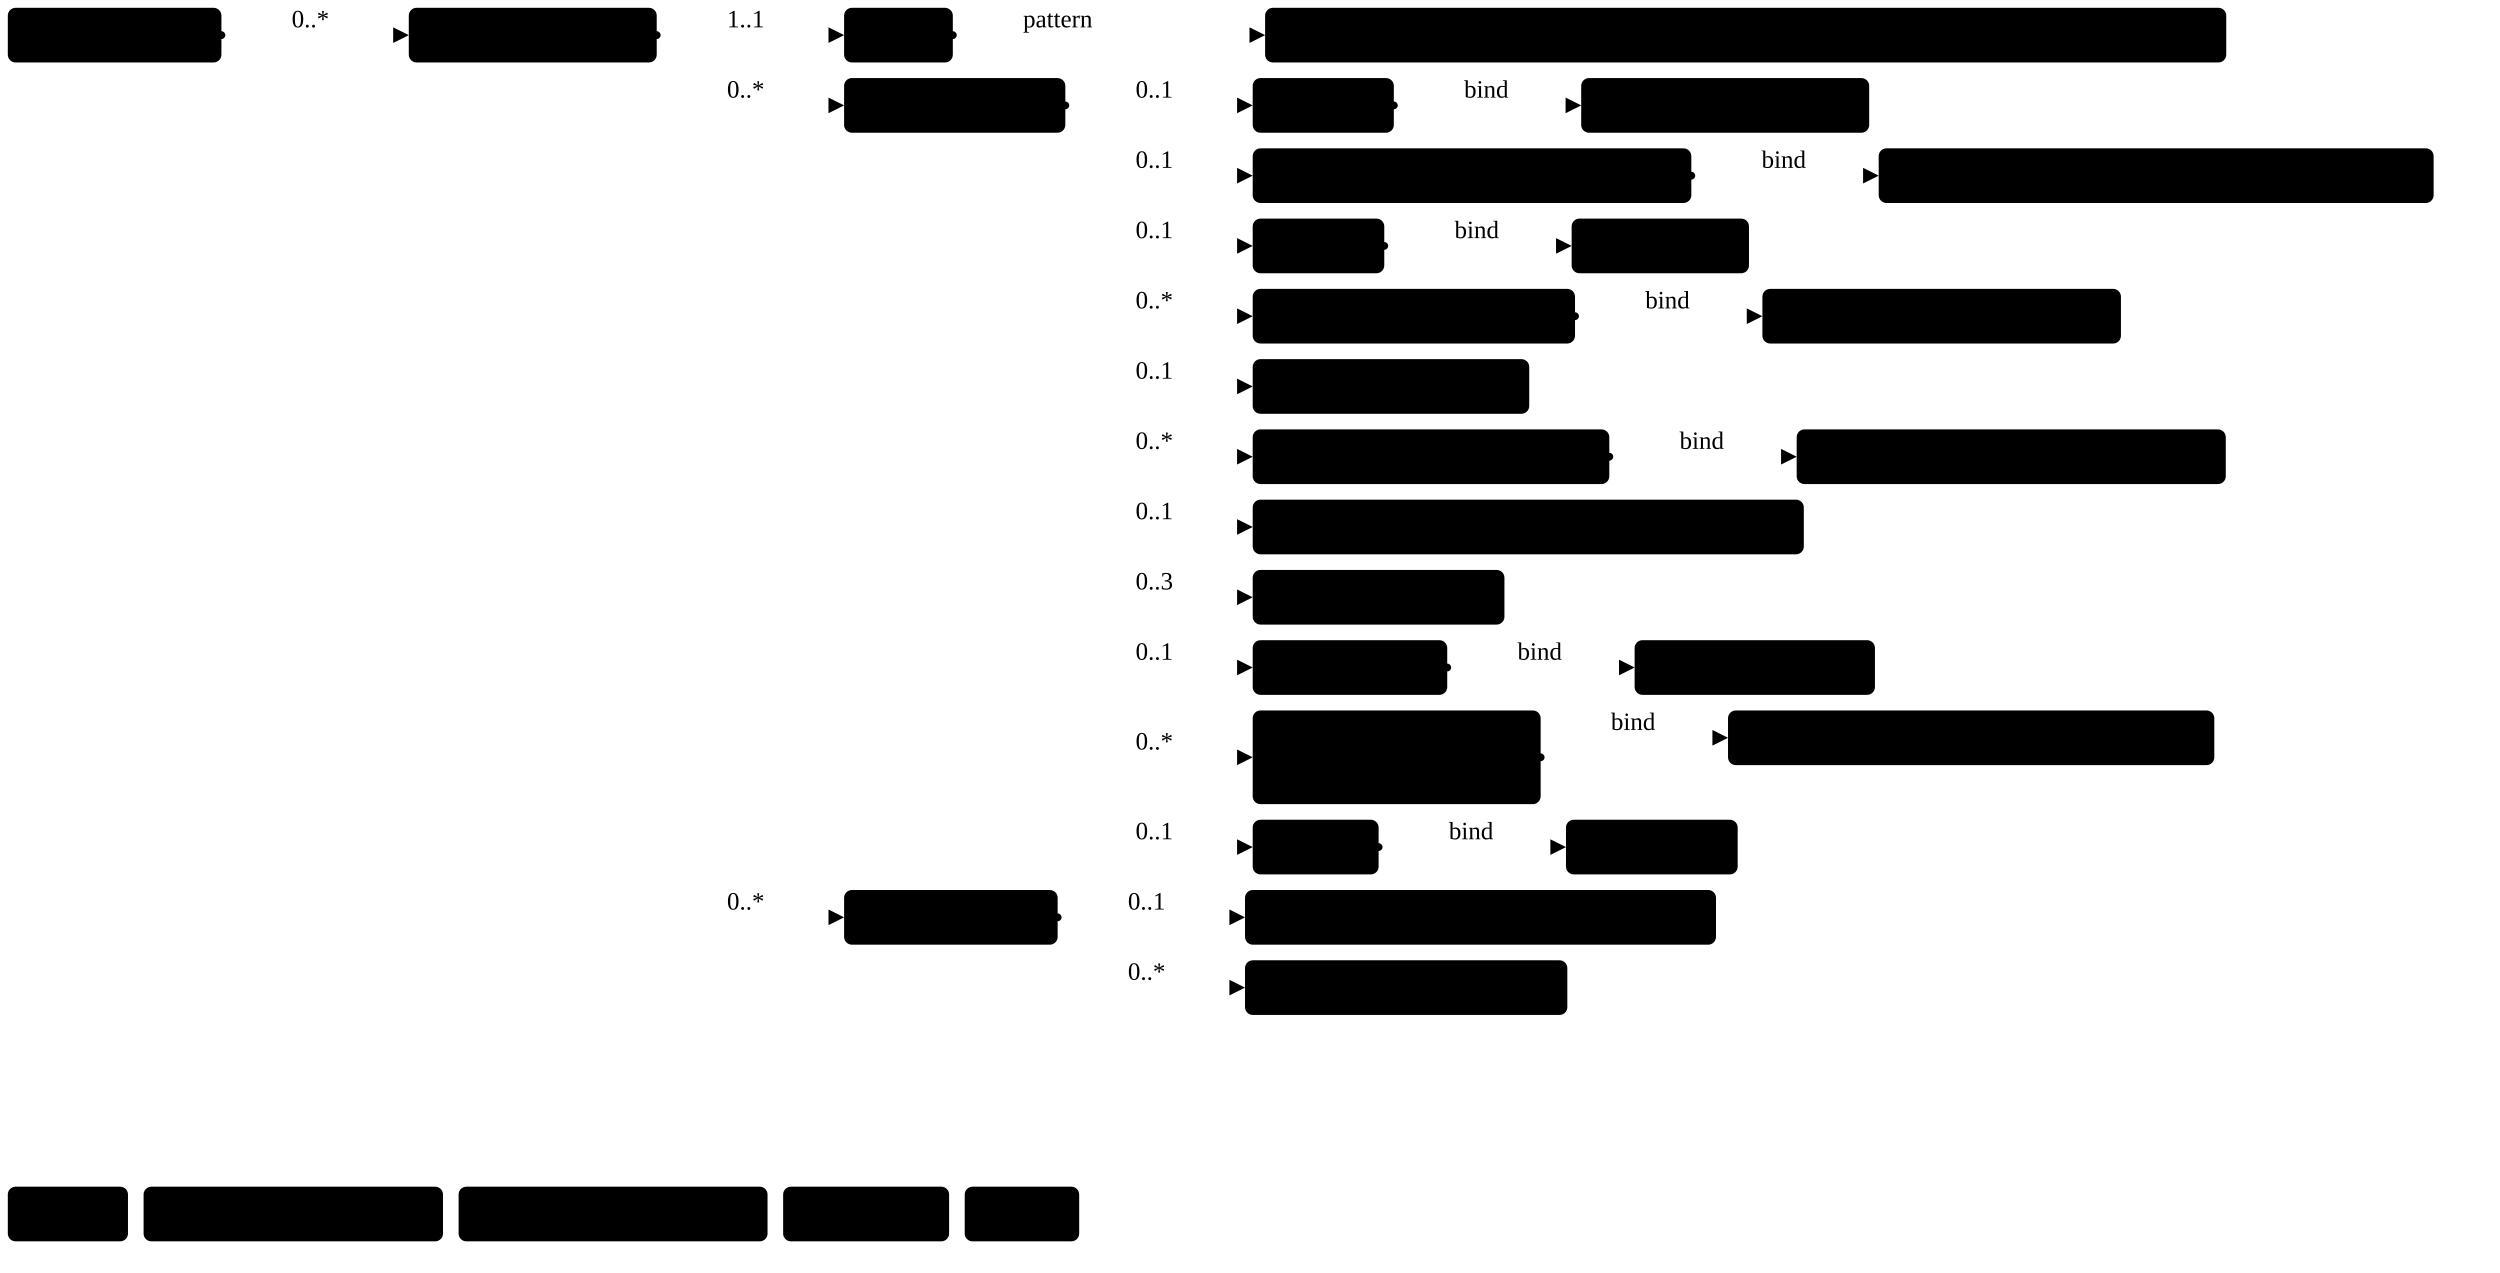
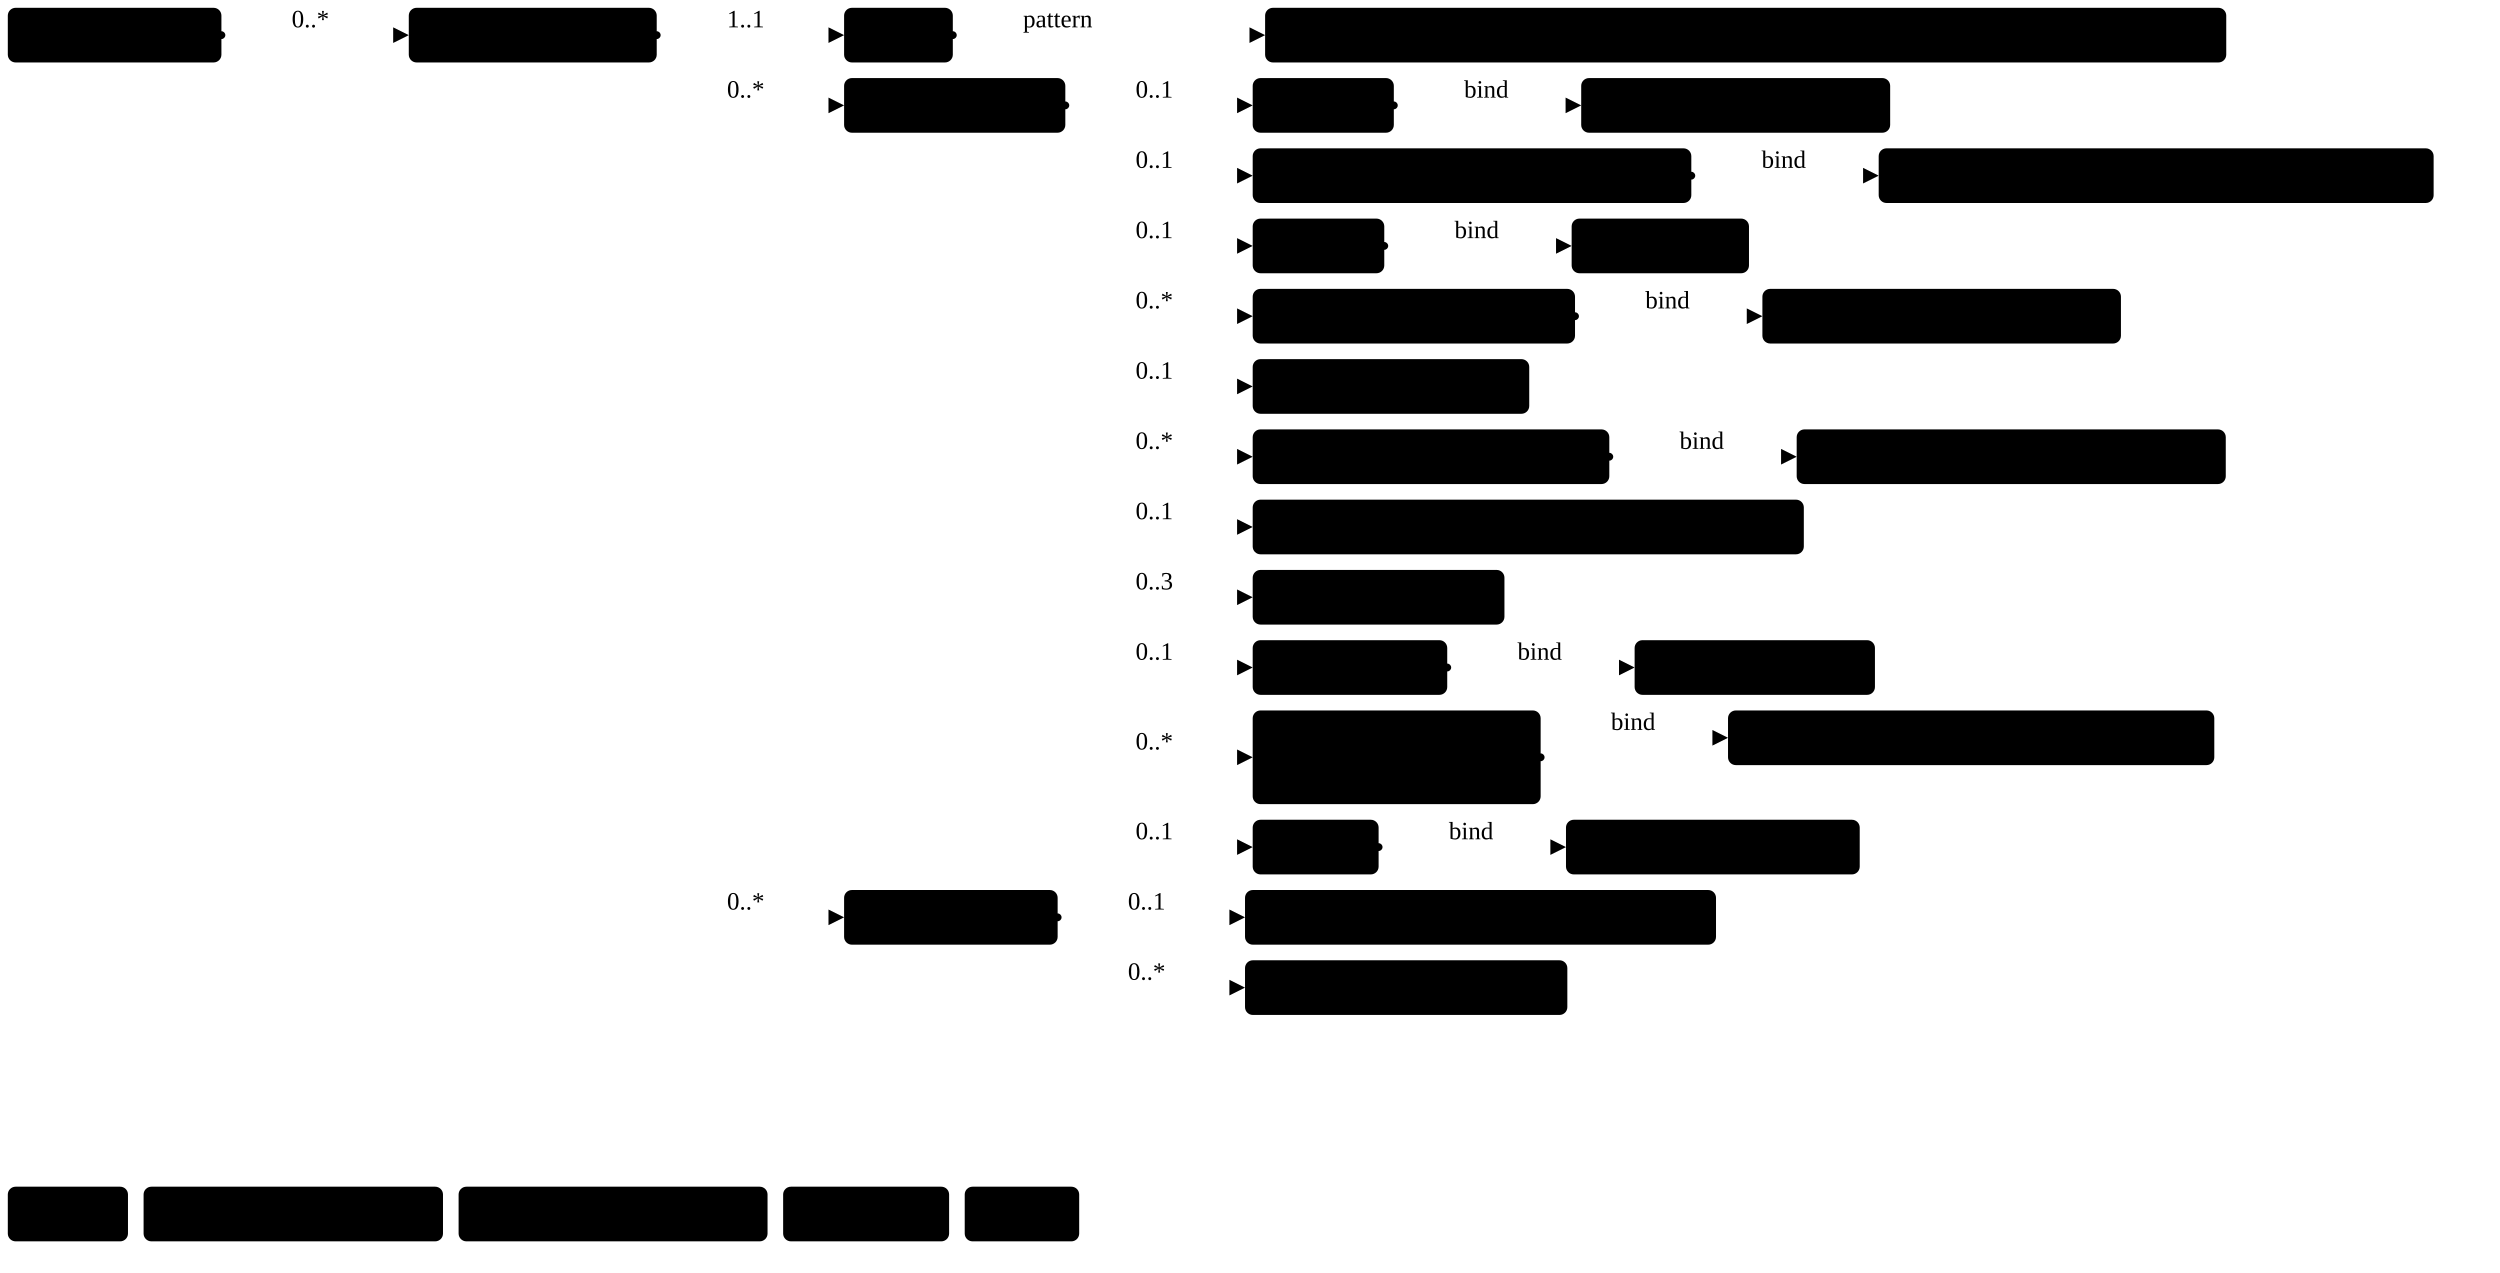
<svg xmlns="http://www.w3.org/2000/svg" version="1.1" width="1200.81" height="611.25">
  <defs>
    <marker id="arrowStart" markerWidth="3.75" markerHeight="3.75" markerUnits="px" refX="1.88" refY="1.88">
      <circle class="connector" cx="1.88" cy="1.88" r="1.88" />
    </marker>
    <marker id="arrowEnd" markerWidth="7.5" markerHeight="7.5" markerUnits="px" refX="7.5" refY="3.75">
      <polygon class="connector" points="0 0 7.5 3.75 0 7.5" />
    </marker>
  </defs>
  <g>
    <g transform="translate(3.75 3.75)">
      <a href="StructureDefinition-MGFinding.html" target="_top">
        <rect class="profile" x="0" y="0" width="102.6" height="26.25" rx="3.75" ry="3.75" />
      </a>
      <a href="StructureDefinition-MGFinding.html" target="_top">
        <text x="5.62" y="18.75" text-anchor="left" class="profile">Mg Findings</text>
      </a>
    </g>
    <line class="connector" marker-end="url(#arrowEnd)" x1="136.35" y1="16.88" x2="196.35" y2="16.88" />
    <text x="140.1" y="13.12" text-anchor="right" class="lhsText">0..*</text>
    <line class="connector" marker-start="url(#arrowStart)" x1="106.35" y1="16.88" x2="136.35" y2="16.88" />
    <line class="connector" x1="136.35" y1="16.88" x2="136.35" y2="16.88" />
  </g>
  <g>
    <g transform="translate(196.35 3.75)">
      <a href="StructureDefinition-FibroadenomaAbnormality.html" target="_top">
        <rect class="focus" x="0" y="0" width="119.09" height="26.25" rx="3.75" ry="3.75" />
      </a>
      <a href="StructureDefinition-FibroadenomaAbnormality.html" target="_top">
        <text x="5.62" y="18.75" text-anchor="left" class="focus">Fibroadenoma</text>
      </a>
    </g>
    <line class="connector" marker-end="url(#arrowEnd)" x1="345.44" y1="16.88" x2="405.44" y2="16.88" />
    <text x="349.19" y="13.12" text-anchor="right" class="lhsText">1..1</text>
    <line class="connector" marker-end="url(#arrowEnd)" x1="345.44" y1="50.62" x2="405.44" y2="50.62" />
    <text x="349.19" y="46.88" text-anchor="right" class="lhsText">0..*</text>
    <line class="connector" marker-end="url(#arrowEnd)" x1="345.44" y1="440.62" x2="405.44" y2="440.62" />
    <text x="349.19" y="436.88" text-anchor="right" class="lhsText">0..*</text>
    <line class="connector" marker-start="url(#arrowStart)" x1="315.44" y1="16.88" x2="345.44" y2="16.88" />
    <line class="connector" x1="345.44" y1="16.88" x2="345.44" y2="440.62" />
  </g>
  <g>
    <g transform="translate(405.44 3.75)">
      <a href="StructureDefinition-FibroadenomaAbnormality-definitions.html#Observation.code" target="_top">
        <rect class="element" x="0" y="0" width="52.22" height="26.25" rx="3.75" ry="3.75" />
      </a>
      <a href="StructureDefinition-FibroadenomaAbnormality-definitions.html#Observation.code" target="_top">
        <text x="5.62" y="18.75" text-anchor="left" class="element">Code</text>
      </a>
    </g>
    <line class="connector" marker-end="url(#arrowEnd)" x1="487.66" y1="16.88" x2="607.66" y2="16.88" />
    <text x="491.41" y="13.12" text-anchor="right" class="lhsText">pattern </text>
    <line class="connector" marker-start="url(#arrowStart)" x1="457.66" y1="16.88" x2="487.66" y2="16.88" />
    <line class="connector" x1="487.66" y1="16.88" x2="487.66" y2="16.88" />
  </g>
  <g>
    <g transform="translate(607.66 3.75)">
      <a href="CodeSystem-ObservationCodesCS.html" target="_top">
        <rect class="value" x="0" y="0" width="461.66" height="26.25" rx="3.75" ry="3.75" />
      </a>
      <a href="CodeSystem-ObservationCodesCS.html" target="_top">
        <text x="5.62" y="18.75" text-anchor="left" class="value">ObservationCodesCS#abnormalityFibroadenomaObservation</text>
      </a>
    </g>
  </g>
  <g>
    <g transform="translate(405.44 37.5)">
      <a href="StructureDefinition-FibroadenomaAbnormality-definitions.html#Observation.component" target="_top">
        <rect class="element" x="0" y="0" width="106.26" height="26.25" rx="3.75" ry="3.75" />
      </a>
      <a href="StructureDefinition-FibroadenomaAbnormality-definitions.html#Observation.component" target="_top">
        <text x="5.62" y="18.75" text-anchor="left" class="element">Components</text>
      </a>
    </g>
    <line class="connector" marker-end="url(#arrowEnd)" x1="541.7" y1="50.62" x2="601.7" y2="50.62" />
    <text x="545.45" y="46.88" text-anchor="right" class="lhsText">0..1</text>
    <line class="connector" marker-end="url(#arrowEnd)" x1="541.7" y1="84.38" x2="601.7" y2="84.38" />
    <text x="545.45" y="80.62" text-anchor="right" class="lhsText">0..1</text>
    <line class="connector" marker-end="url(#arrowEnd)" x1="541.7" y1="118.12" x2="601.7" y2="118.12" />
    <text x="545.45" y="114.38" text-anchor="right" class="lhsText">0..1</text>
    <line class="connector" marker-end="url(#arrowEnd)" x1="541.7" y1="151.88" x2="601.7" y2="151.88" />
    <text x="545.45" y="148.12" text-anchor="right" class="lhsText">0..*</text>
    <line class="connector" marker-end="url(#arrowEnd)" x1="541.7" y1="185.62" x2="601.7" y2="185.62" />
    <text x="545.45" y="181.88" text-anchor="right" class="lhsText">0..1</text>
    <line class="connector" marker-end="url(#arrowEnd)" x1="541.7" y1="219.38" x2="601.7" y2="219.38" />
    <text x="545.45" y="215.62" text-anchor="right" class="lhsText">0..*</text>
    <line class="connector" marker-end="url(#arrowEnd)" x1="541.7" y1="253.12" x2="601.7" y2="253.12" />
    <text x="545.45" y="249.38" text-anchor="right" class="lhsText">0..1</text>
    <line class="connector" marker-end="url(#arrowEnd)" x1="541.7" y1="286.88" x2="601.7" y2="286.88" />
    <text x="545.45" y="283.12" text-anchor="right" class="lhsText">0..3</text>
    <line class="connector" marker-end="url(#arrowEnd)" x1="541.7" y1="320.62" x2="601.7" y2="320.62" />
    <text x="545.45" y="316.88" text-anchor="right" class="lhsText">0..1</text>
    <line class="connector" marker-end="url(#arrowEnd)" x1="541.7" y1="363.75" x2="601.7" y2="363.75" />
    <text x="545.45" y="360" text-anchor="right" class="lhsText">0..*</text>
    <line class="connector" marker-end="url(#arrowEnd)" x1="541.7" y1="406.88" x2="601.7" y2="406.88" />
    <text x="545.45" y="403.12" text-anchor="right" class="lhsText">0..1</text>
    <line class="connector" marker-start="url(#arrowStart)" x1="511.7" y1="50.62" x2="541.7" y2="50.62" />
    <line class="connector" x1="541.7" y1="50.62" x2="541.7" y2="406.88" />
  </g>
  <g>
    <g transform="translate(601.7 37.5)">
      <a href="StructureDefinition-FibroadenomaAbnormality-definitions.html#Observation.component:density" target="_top">
        <rect class="element" x="0" y="0" width="67.79" height="26.25" rx="3.75" ry="3.75" />
      </a>
      <a href="StructureDefinition-FibroadenomaAbnormality-definitions.html#Observation.component:density" target="_top">
        <text x="5.62" y="18.75" text-anchor="left" class="element">Density</text>
      </a>
    </g>
    <line class="connector" marker-end="url(#arrowEnd)" x1="699.49" y1="50.62" x2="759.49" y2="50.62" />
    <text x="703.24" y="46.88" text-anchor="right" class="lhsText">bind</text>
    <line class="connector" marker-start="url(#arrowStart)" x1="669.49" y1="50.62" x2="699.49" y2="50.62" />
    <line class="connector" x1="699.49" y1="50.62" x2="699.49" y2="50.62" />
  </g>
  <g>
    <g transform="translate(759.49 37.5)">
-       <a href="ValueSet-LesionDensityVS.html" target="_top">
-         <rect class="valueSet" x="0" y="0" width="138.33" height="26.25" rx="3.75" ry="3.75" />
-       </a>
-       <a href="ValueSet-LesionDensityVS.html" target="_top">
-         <text x="5.62" y="18.75" text-anchor="left" class="valueSet">LesionDensityVS</text>
+       <a href="ValueSet-rde1578-density.html" target="_top">
+         <rect class="valueSet" x="0" y="0" width="148.4" height="26.25" rx="3.75" ry="3.75" />
+       </a>
+       <a href="ValueSet-rde1578-density.html" target="_top">
+         <text x="5.62" y="18.75" text-anchor="left" class="valueSet">RDE1578_Density</text>
      </a>
    </g>
  </g>
  <g>
    <g transform="translate(601.7 71.25)">
      <a href="StructureDefinition-FibroadenomaAbnormality-definitions.html#Observation.component:fibroAdenomaType" target="_top">
        <rect class="element" x="0" y="0" width="210.68" height="26.25" rx="3.75" ry="3.75" />
      </a>
      <a href="StructureDefinition-FibroadenomaAbnormality-definitions.html#Observation.component:fibroAdenomaType" target="_top">
        <text x="5.62" y="18.75" text-anchor="left" class="element">Fibroadenoma Abnormality</text>
      </a>
    </g>
    <line class="connector" marker-end="url(#arrowEnd)" x1="842.38" y1="84.38" x2="902.38" y2="84.38" />
    <text x="846.13" y="80.62" text-anchor="right" class="lhsText">bind</text>
    <line class="connector" marker-start="url(#arrowStart)" x1="812.38" y1="84.38" x2="842.38" y2="84.38" />
    <line class="connector" x1="842.38" y1="84.38" x2="842.38" y2="84.38" />
  </g>
  <g>
    <g transform="translate(902.38 71.25)">
      <a href="ValueSet-FibroAdenomaAbnormalityTypeVS.html" target="_top">
        <rect class="valueSet" x="0" y="0" width="266.55" height="26.25" rx="3.75" ry="3.75" />
      </a>
      <a href="ValueSet-FibroAdenomaAbnormalityTypeVS.html" target="_top">
        <text x="5.62" y="18.75" text-anchor="left" class="valueSet">FibroAdenomaAbnormalityTypeVS</text>
      </a>
    </g>
  </g>
  <g>
    <g transform="translate(601.7 105)">
      <a href="StructureDefinition-FibroadenomaAbnormality-definitions.html#Observation.component:margin" target="_top">
        <rect class="element" x="0" y="0" width="63.2" height="26.25" rx="3.75" ry="3.75" />
      </a>
      <a href="StructureDefinition-FibroadenomaAbnormality-definitions.html#Observation.component:margin" target="_top">
        <text x="5.62" y="18.75" text-anchor="left" class="element">Margin</text>
      </a>
    </g>
    <line class="connector" marker-end="url(#arrowEnd)" x1="694.9" y1="118.12" x2="754.9" y2="118.12" />
    <text x="698.65" y="114.38" text-anchor="right" class="lhsText">bind</text>
    <line class="connector" marker-start="url(#arrowStart)" x1="664.9" y1="118.12" x2="694.9" y2="118.12" />
    <line class="connector" x1="694.9" y1="118.12" x2="694.9" y2="118.12" />
  </g>
  <g>
    <g transform="translate(754.9 105)">
      <a href="ValueSet-MarginVS.html" target="_top">
        <rect class="valueSet" x="0" y="0" width="85.18" height="26.25" rx="3.75" ry="3.75" />
      </a>
      <a href="ValueSet-MarginVS.html" target="_top">
        <text x="5.62" y="18.75" text-anchor="left" class="valueSet">MarginVS</text>
      </a>
    </g>
  </g>
  <g>
    <g transform="translate(601.7 138.75)">
      <a href="StructureDefinition-FibroadenomaAbnormality-definitions.html#Observation.component:obsChanges" target="_top">
        <rect class="element" x="0" y="0" width="154.82" height="26.25" rx="3.75" ry="3.75" />
      </a>
      <a href="StructureDefinition-FibroadenomaAbnormality-definitions.html#Observation.component:obsChanges" target="_top">
        <text x="5.62" y="18.75" text-anchor="left" class="element">Observed Changes</text>
      </a>
    </g>
    <line class="connector" marker-end="url(#arrowEnd)" x1="786.52" y1="151.88" x2="846.52" y2="151.88" />
    <text x="790.27" y="148.12" text-anchor="right" class="lhsText">bind</text>
    <line class="connector" marker-start="url(#arrowStart)" x1="756.52" y1="151.88" x2="786.52" y2="151.88" />
    <line class="connector" x1="786.52" y1="151.88" x2="786.52" y2="151.88" />
  </g>
  <g>
    <g transform="translate(846.52 138.75)">
      <a href="ValueSet-ObservedChangesVS.html" target="_top">
        <rect class="valueSet" x="0" y="0" width="172.22" height="26.25" rx="3.75" ry="3.75" />
      </a>
      <a href="ValueSet-ObservedChangesVS.html" target="_top">
        <text x="5.62" y="18.75" text-anchor="left" class="valueSet">ObservedChangesVS</text>
      </a>
    </g>
  </g>
  <g>
    <g transform="translate(601.7 172.5)">
      <a href="StructureDefinition-FibroadenomaAbnormality-definitions.html#Observation.component:observedCount" target="_top">
        <rect class="element" x="0" y="0" width="132.83" height="26.25" rx="3.75" ry="3.75" />
      </a>
      <a href="StructureDefinition-FibroadenomaAbnormality-definitions.html#Observation.component:observedCount" target="_top">
        <text x="5.62" y="18.75" text-anchor="left" class="element">Observed Count</text>
      </a>
    </g>
  </g>
  <g>
    <g transform="translate(601.7 206.25)">
      <a href="StructureDefinition-FibroadenomaAbnormality-definitions.html#Observation.component:obsDistribution" target="_top">
        <rect class="element" x="0" y="0" width="171.29" height="26.25" rx="3.75" ry="3.75" />
      </a>
      <a href="StructureDefinition-FibroadenomaAbnormality-definitions.html#Observation.component:obsDistribution" target="_top">
        <text x="5.62" y="18.75" text-anchor="left" class="element">Observed Distribution</text>
      </a>
    </g>
    <line class="connector" marker-end="url(#arrowEnd)" x1="802.99" y1="219.38" x2="862.99" y2="219.38" />
    <text x="806.74" y="215.62" text-anchor="right" class="lhsText">bind</text>
    <line class="connector" marker-start="url(#arrowStart)" x1="772.99" y1="219.38" x2="802.99" y2="219.38" />
    <line class="connector" x1="802.99" y1="219.38" x2="802.99" y2="219.38" />
  </g>
  <g>
    <g transform="translate(862.99 206.25)">
      <a href="ValueSet-CalcificationDistributionVS.html" target="_top">
        <rect class="valueSet" x="0" y="0" width="206.1" height="26.25" rx="3.75" ry="3.75" />
      </a>
      <a href="ValueSet-CalcificationDistributionVS.html" target="_top">
        <text x="5.62" y="18.75" text-anchor="left" class="valueSet">CalcificationDistributionVS</text>
      </a>
    </g>
  </g>
  <g>
    <g transform="translate(601.7 240)">
      <a href="StructureDefinition-FibroadenomaAbnormality-definitions.html#Observation.component:obsDistRegionSize" target="_top">
        <rect class="element" x="0" y="0" width="264.72" height="26.25" rx="3.75" ry="3.75" />
      </a>
      <a href="StructureDefinition-FibroadenomaAbnormality-definitions.html#Observation.component:obsDistRegionSize" target="_top">
        <text x="5.62" y="18.75" text-anchor="left" class="element">Observed Distribution Region Size</text>
      </a>
    </g>
  </g>
  <g>
    <g transform="translate(601.7 273.75)">
      <a href="StructureDefinition-FibroadenomaAbnormality-definitions.html#Observation.component:obsSize" target="_top">
        <rect class="element" x="0" y="0" width="120.92" height="26.25" rx="3.75" ry="3.75" />
      </a>
      <a href="StructureDefinition-FibroadenomaAbnormality-definitions.html#Observation.component:obsSize" target="_top">
        <text x="5.62" y="18.75" text-anchor="left" class="element">Observed Size</text>
      </a>
    </g>
  </g>
  <g>
    <g transform="translate(601.7 307.5)">
      <a href="StructureDefinition-FibroadenomaAbnormality-definitions.html#Observation.component:orientation" target="_top">
        <rect class="element" x="0" y="0" width="93.44" height="26.25" rx="3.75" ry="3.75" />
      </a>
      <a href="StructureDefinition-FibroadenomaAbnormality-definitions.html#Observation.component:orientation" target="_top">
        <text x="5.62" y="18.75" text-anchor="left" class="element">Orientation</text>
      </a>
    </g>
    <line class="connector" marker-end="url(#arrowEnd)" x1="725.15" y1="320.62" x2="785.15" y2="320.62" />
    <text x="728.9" y="316.88" text-anchor="right" class="lhsText">bind</text>
    <line class="connector" marker-start="url(#arrowStart)" x1="695.15" y1="320.62" x2="725.15" y2="320.62" />
    <line class="connector" x1="725.15" y1="320.62" x2="725.15" y2="320.62" />
  </g>
  <g>
    <g transform="translate(785.15 307.5)">
      <a href="ValueSet-OrientationVS.html" target="_top">
        <rect class="valueSet" x="0" y="0" width="115.43" height="26.25" rx="3.75" ry="3.75" />
      </a>
      <a href="ValueSet-OrientationVS.html" target="_top">
        <text x="5.62" y="18.75" text-anchor="left" class="valueSet">OrientationVS</text>
      </a>
    </g>
  </g>
  <g>
    <g transform="translate(601.7 341.25)">
      <a href="StructureDefinition-FibroadenomaAbnormality-definitions.html#Observation.component:prevDemBy" target="_top">
        <rect class="element" x="0" y="0" width="138.31" height="45" rx="3.75" ry="3.75" />
      </a>
      <a href="StructureDefinition-FibroadenomaAbnormality-definitions.html#Observation.component:prevDemBy" target="_top">
        <text x="5.62" y="18.75" text-anchor="left" class="element">Previously</text>
      </a>
      <a href="StructureDefinition-FibroadenomaAbnormality-definitions.html#Observation.component:prevDemBy" target="_top">
        <text x="5.62" y="37.5" text-anchor="left" class="element">Demonstrated by</text>
      </a>
    </g>
    <line class="connector" marker-end="url(#arrowEnd)" x1="770.01" y1="354.38" x2="830.01" y2="354.38" />
    <text x="773.76" y="350.62" text-anchor="right" class="lhsText">bind</text>
    <line class="connector" marker-start="url(#arrowStart)" x1="740.01" y1="363.75" x2="770.01" y2="363.75" />
    <line class="connector" x1="770.01" y1="354.38" x2="770.01" y2="363.75" />
  </g>
  <g>
    <g transform="translate(830.01 341.25)">
      <a href="ValueSet-PreviouslyDemonstratedByVS.html" target="_top">
        <rect class="valueSet" x="0" y="0" width="233.57" height="26.25" rx="3.75" ry="3.75" />
      </a>
      <a href="ValueSet-PreviouslyDemonstratedByVS.html" target="_top">
        <text x="5.62" y="18.75" text-anchor="left" class="valueSet">PreviouslyDemonstratedByVS</text>
      </a>
    </g>
  </g>
  <g>
    <g transform="translate(601.7 393.75)">
      <a href="StructureDefinition-FibroadenomaAbnormality-definitions.html#Observation.component:shape" target="_top">
        <rect class="element" x="0" y="0" width="60.48" height="26.25" rx="3.75" ry="3.75" />
      </a>
      <a href="StructureDefinition-FibroadenomaAbnormality-definitions.html#Observation.component:shape" target="_top">
        <text x="5.62" y="18.75" text-anchor="left" class="element">Shape</text>
      </a>
    </g>
    <line class="connector" marker-end="url(#arrowEnd)" x1="692.18" y1="406.88" x2="752.18" y2="406.88" />
    <text x="695.93" y="403.12" text-anchor="right" class="lhsText">bind</text>
    <line class="connector" marker-start="url(#arrowStart)" x1="662.18" y1="406.88" x2="692.18" y2="406.88" />
    <line class="connector" x1="692.18" y1="406.88" x2="692.18" y2="406.88" />
  </g>
  <g>
    <g transform="translate(752.18 393.75)">
-       <a href="ValueSet-ShapeVS.html" target="_top">
-         <rect class="valueSet" x="0" y="0" width="82.47" height="26.25" rx="3.75" ry="3.75" />
-       </a>
-       <a href="ValueSet-ShapeVS.html" target="_top">
-         <text x="5.62" y="18.75" text-anchor="left" class="valueSet">ShapeVS</text>
+       <a href="ValueSet-rde1576-shape.html" target="_top">
+         <rect class="valueSet" x="0" y="0" width="141.09" height="26.25" rx="3.75" ry="3.75" />
+       </a>
+       <a href="ValueSet-rde1576-shape.html" target="_top">
+         <text x="5.62" y="18.75" text-anchor="left" class="valueSet">RDE1576_Shape</text>
      </a>
    </g>
  </g>
  <g>
    <g transform="translate(405.44 427.5)">
      <a href="StructureDefinition-FibroadenomaAbnormality-definitions.html#Observation.hasMember" target="_top">
        <rect class="element" x="0" y="0" width="102.57" height="26.25" rx="3.75" ry="3.75" />
      </a>
      <a href="StructureDefinition-FibroadenomaAbnormality-definitions.html#Observation.hasMember" target="_top">
        <text x="5.62" y="18.75" text-anchor="left" class="element">HasMember</text>
      </a>
    </g>
    <line class="connector" marker-end="url(#arrowEnd)" x1="538.01" y1="440.62" x2="598.01" y2="440.62" />
    <text x="541.76" y="436.88" text-anchor="right" class="lhsText">0..1</text>
    <line class="connector" marker-end="url(#arrowEnd)" x1="538.01" y1="474.38" x2="598.01" y2="474.38" />
    <text x="541.76" y="470.62" text-anchor="right" class="lhsText">0..*</text>
    <line class="connector" marker-start="url(#arrowStart)" x1="508.01" y1="440.62" x2="538.01" y2="440.62" />
    <line class="connector" x1="538.01" y1="440.62" x2="538.01" y2="474.38" />
  </g>
  <g>
    <g transform="translate(598.01 427.5)">
      <a href="StructureDefinition-BreastAssessmentCategory.html" target="_top">
        <rect class="profile" x="0" y="0" width="226.23" height="26.25" rx="3.75" ry="3.75" />
      </a>
      <a href="StructureDefinition-BreastAssessmentCategory.html" target="_top">
        <text x="5.62" y="18.75" text-anchor="left" class="profile">Breast Assessment Category</text>
      </a>
    </g>
  </g>
  <g>
    <g transform="translate(598.01 461.25)">
      <a href="StructureDefinition-AssociatedFeature.html" target="_top">
        <rect class="profile" x="0" y="0" width="154.82" height="26.25" rx="3.75" ry="3.75" />
      </a>
      <a href="StructureDefinition-AssociatedFeature.html" target="_top">
        <text x="5.62" y="18.75" text-anchor="left" class="profile">Associated Feature</text>
      </a>
    </g>
  </g>
  <g>
    <g transform="translate(3.75 570)">
      <a target="_top">
        <rect class="focus" x="0" y="0" width="57.72" height="26.25" rx="3.75" ry="3.75" />
      </a>
      <a target="_top">
        <text x="5.62" y="18.75" text-anchor="left" class="focus">Focus</text>
      </a>
    </g>
    <g transform="translate(68.97 570)">
      <a target="_top">
        <rect class="profile" x="0" y="0" width="143.81" height="26.25" rx="3.75" ry="3.75" />
      </a>
      <a target="_top">
        <text x="5.62" y="18.75" text-anchor="left" class="profile">Profiled Resource</text>
      </a>
    </g>
    <g transform="translate(220.28 570)">
      <a target="_top">
        <rect class="element" x="0" y="0" width="148.39" height="26.25" rx="3.75" ry="3.75" />
      </a>
      <a target="_top">
        <text x="5.62" y="18.75" text-anchor="left" class="element">Resource Element</text>
      </a>
    </g>
    <g transform="translate(376.16 570)">
      <a target="_top">
        <rect class="valueSet" x="0" y="0" width="79.72" height="26.25" rx="3.75" ry="3.75" />
      </a>
      <a target="_top">
        <text x="5.62" y="18.75" text-anchor="left" class="valueSet">ValueSet</text>
      </a>
    </g>
    <g transform="translate(463.38 570)">
      <a target="_top">
        <rect class="value" x="0" y="0" width="54.98" height="26.25" rx="3.75" ry="3.75" />
      </a>
      <a target="_top">
        <text x="5.62" y="18.75" text-anchor="left" class="value">Value</text>
      </a>
    </g>
  </g>
</svg>
